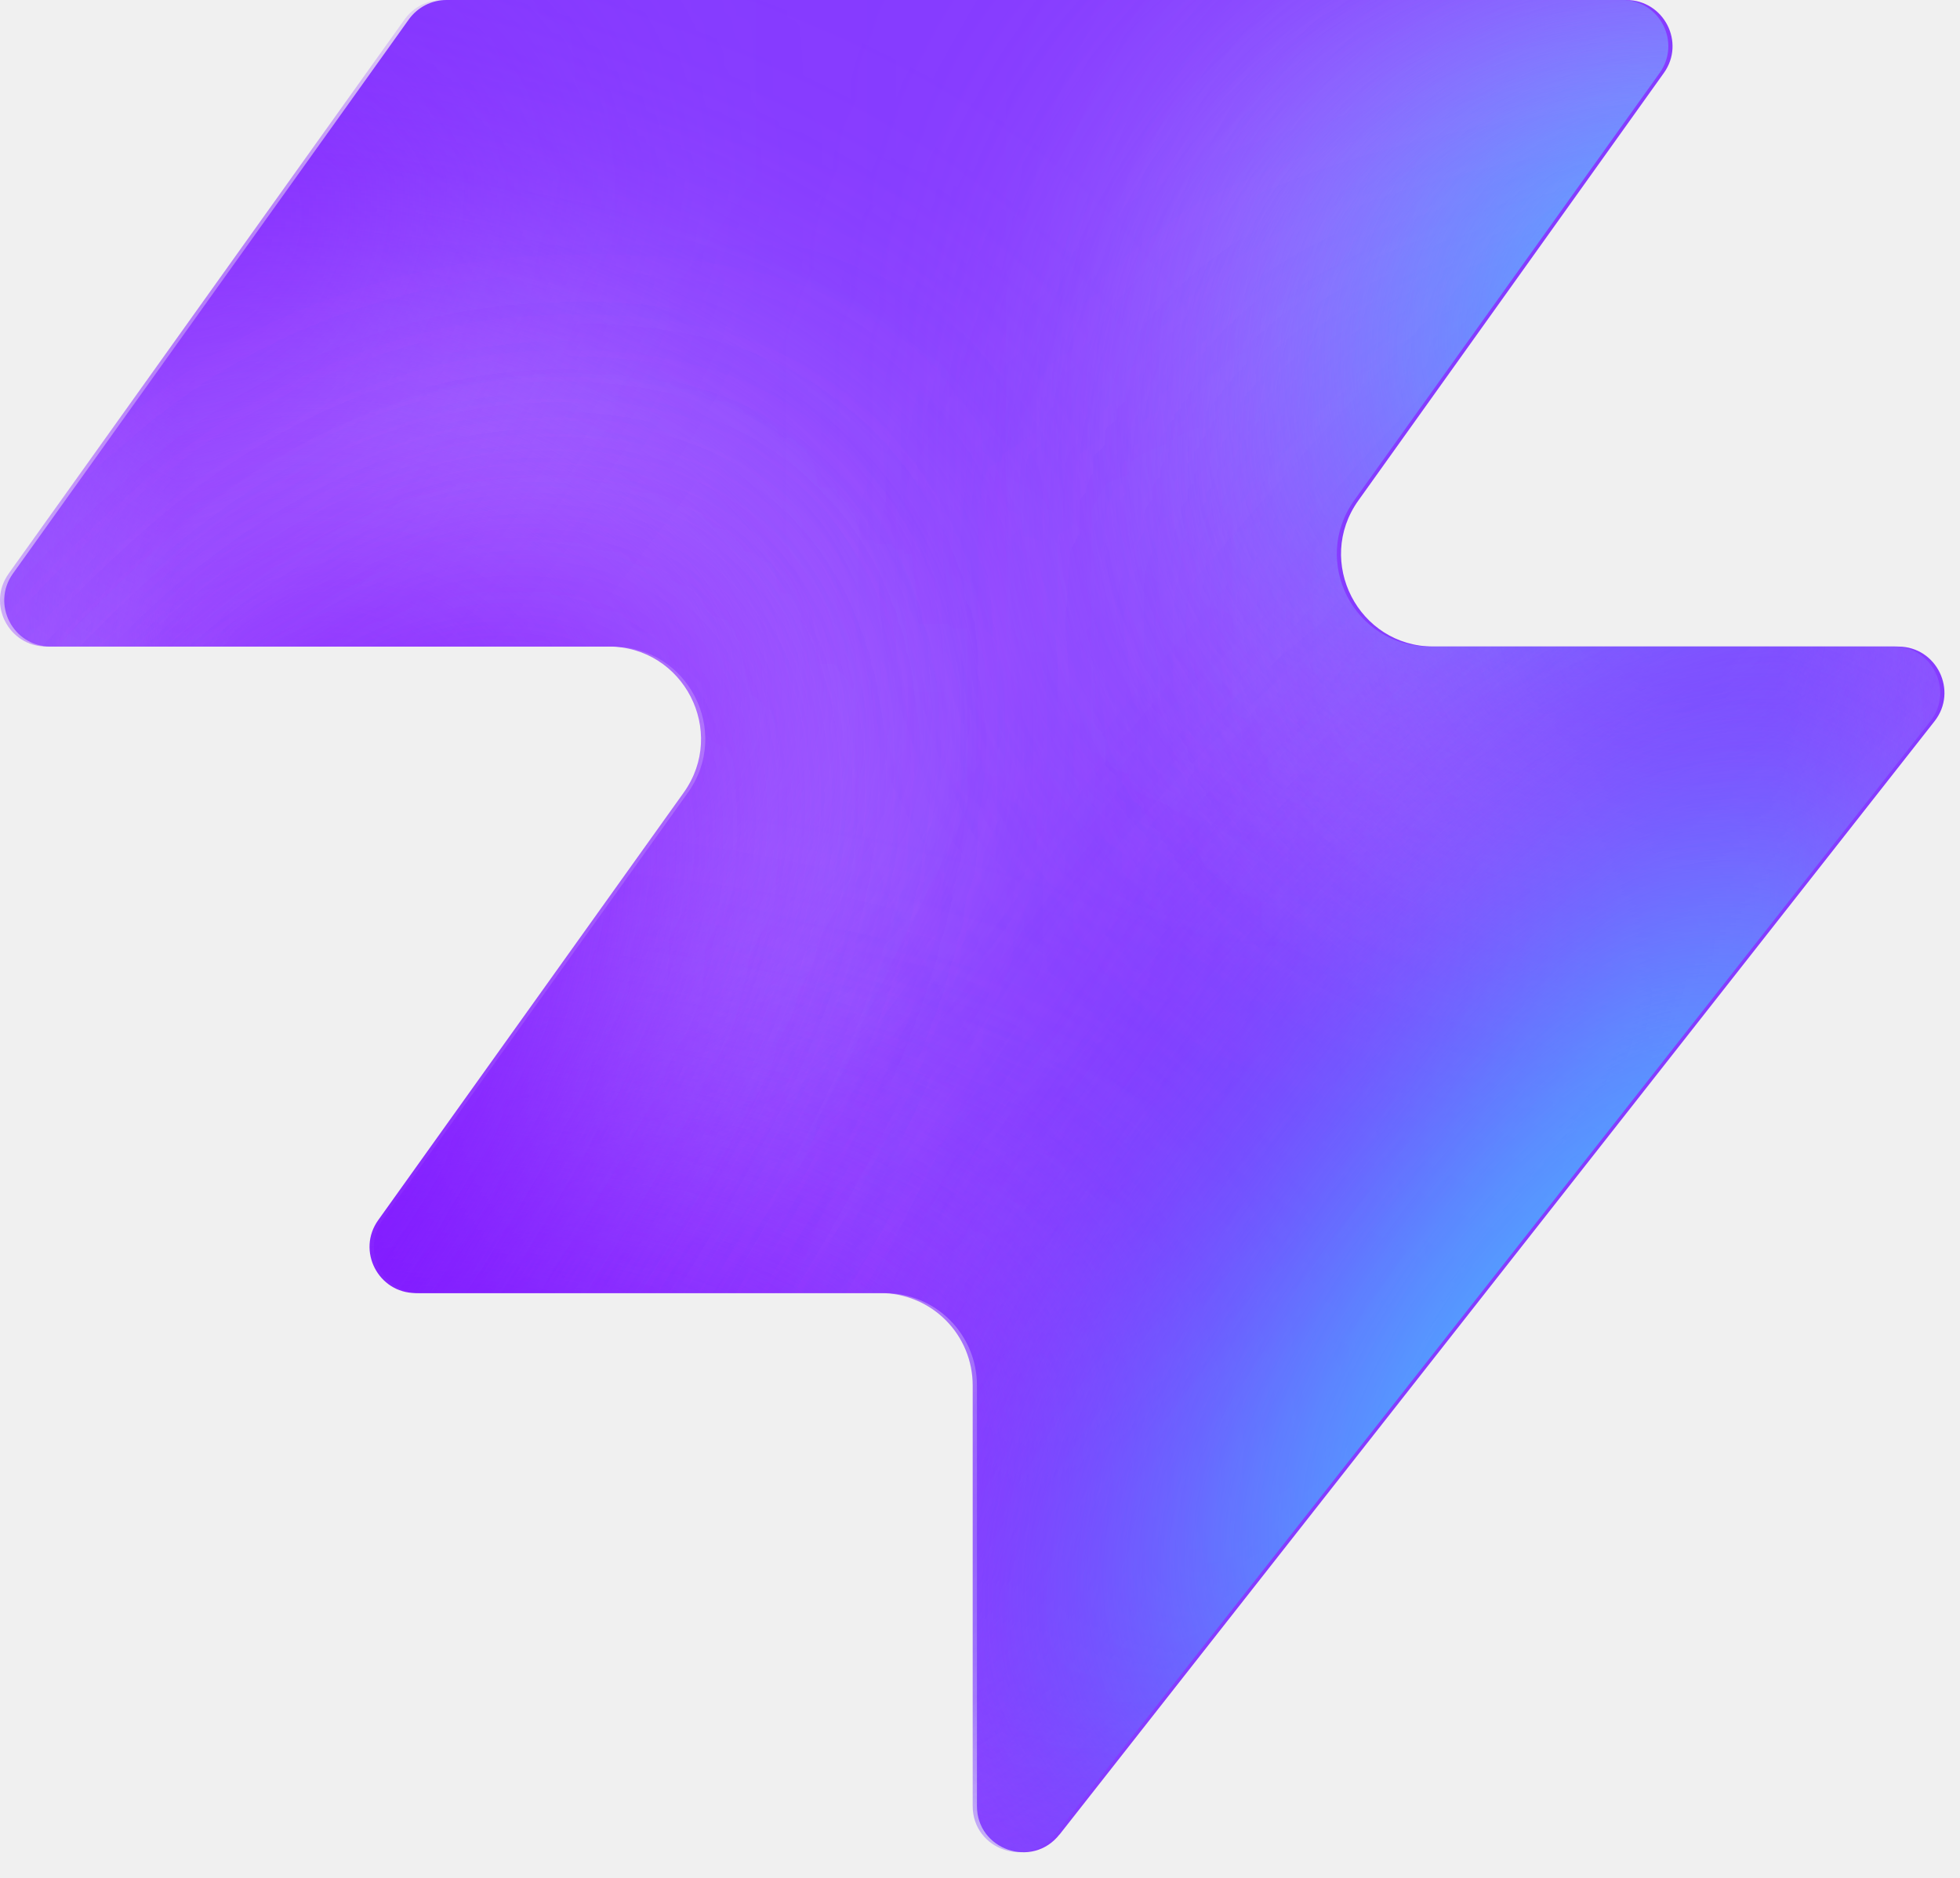
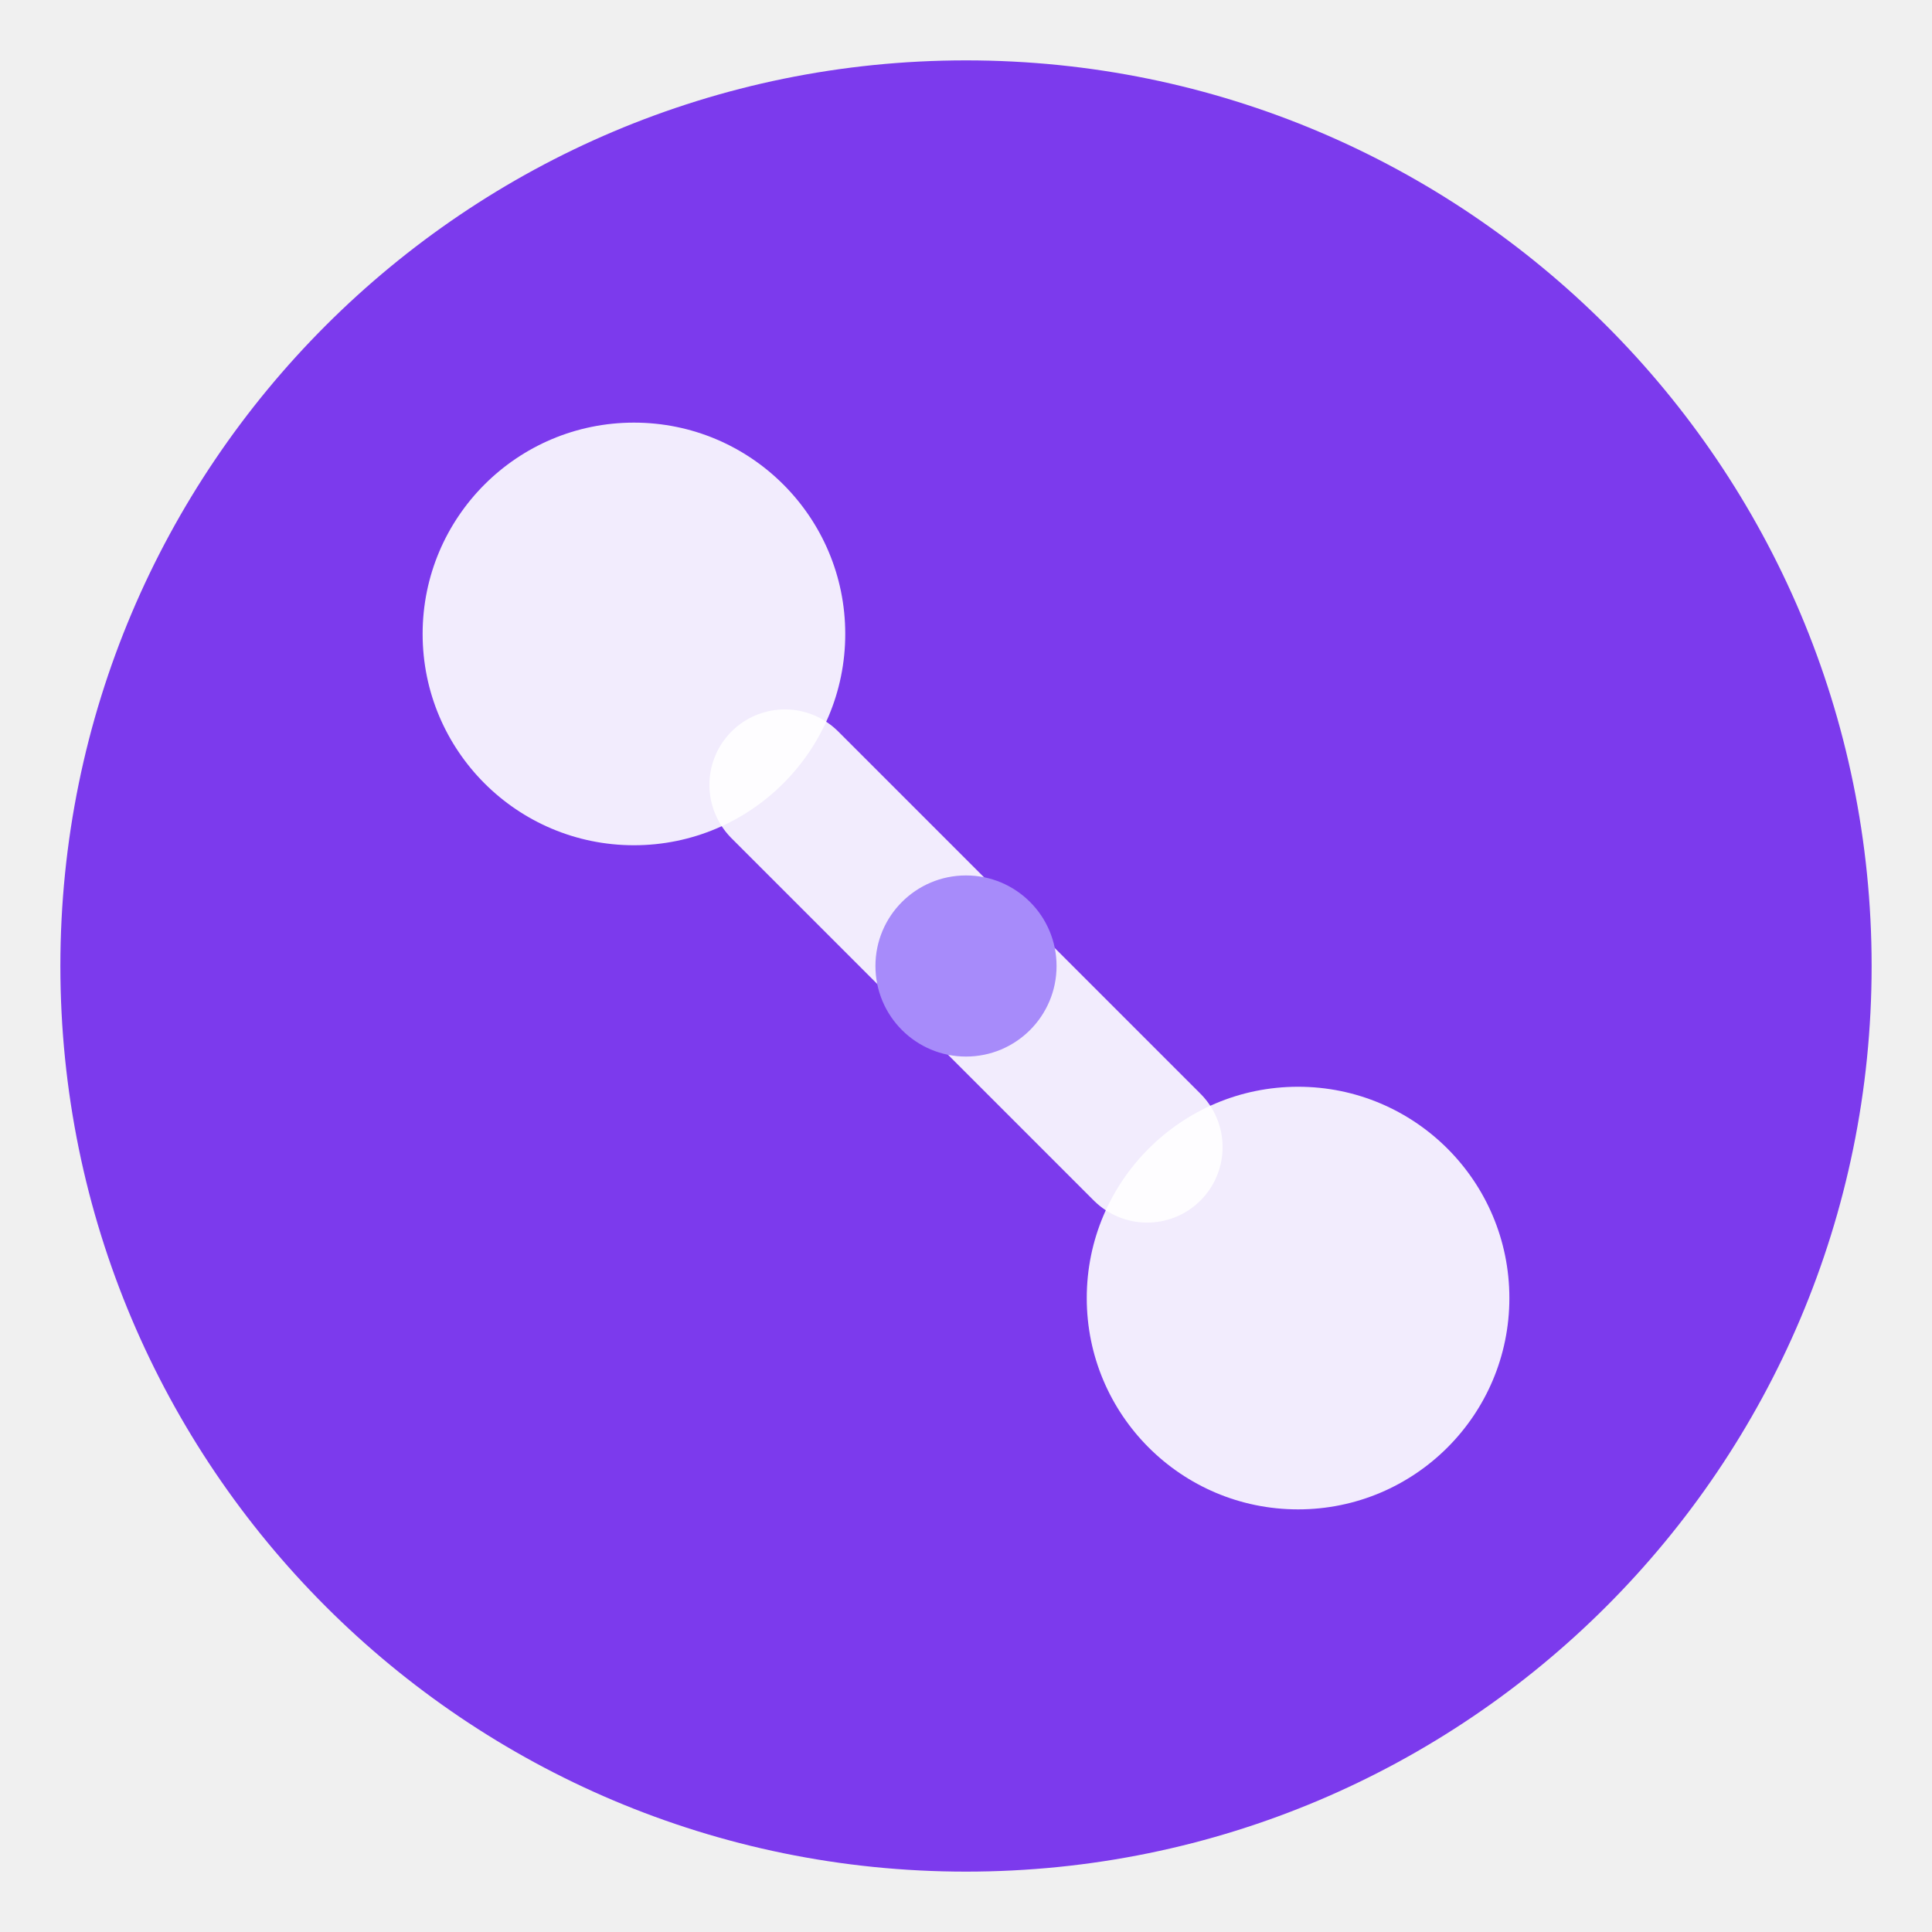
- <svg xmlns="http://www.w3.org/2000/svg" width="48" height="46" fill="none" viewBox="0 0 48 46">
-   <path fill="#863bff" d="M25.946 44.938c-.664.845-2.021.375-2.021-.698V33.937a2.26 2.26 0 0 0-2.262-2.262H10.287c-.92 0-1.456-1.04-.92-1.788l7.48-10.471c1.07-1.497 0-3.578-1.842-3.578H1.237c-.92 0-1.456-1.04-.92-1.788L10.013.474c.214-.297.556-.474.92-.474h28.894c.92 0 1.456 1.04.92 1.788l-7.48 10.471c-1.07 1.498 0 3.579 1.842 3.579h11.377c.943 0 1.473 1.088.89 1.83L25.947 44.94z" style="fill:#863bff;fill:color(display-p3 .525 .23 1);fill-opacity:1" />
-   <mask id="a" width="48" height="46" x="0" y="0" maskUnits="userSpaceOnUse" style="mask-type:alpha">
-     <path fill="#000" d="M25.842 44.938c-.664.844-2.021.375-2.021-.698V33.937a2.26 2.26 0 0 0-2.262-2.262H10.183c-.92 0-1.456-1.04-.92-1.788l7.48-10.471c1.07-1.498 0-3.579-1.842-3.579H1.133c-.92 0-1.456-1.04-.92-1.787L9.91.473c.214-.297.556-.474.92-.474h28.894c.92 0 1.456 1.04.92 1.788l-7.48 10.471c-1.07 1.498 0 3.578 1.842 3.578h11.377c.943 0 1.473 1.088.89 1.832L25.843 44.94z" style="fill:#000;fill-opacity:1" />
-   </mask>
-   <g mask="url(#a)">
-     <g filter="url(#b)">
-       <ellipse cx="5.508" cy="14.704" fill="#ede6ff" rx="5.508" ry="14.704" style="fill:#ede6ff;fill:color(display-p3 .927 .903 1);fill-opacity:1" transform="matrix(.00324 1 1 -.00324 -4.47 31.516)" />
-     </g>
-     <g filter="url(#c)">
-       <ellipse cx="10.399" cy="29.851" fill="#ede6ff" rx="10.399" ry="29.851" style="fill:#ede6ff;fill:color(display-p3 .927 .903 1);fill-opacity:1" transform="matrix(.00324 1 1 -.00324 -39.328 7.883)" />
-     </g>
-     <g filter="url(#d)">
-       <ellipse cx="5.508" cy="30.487" fill="#7e14ff" rx="5.508" ry="30.487" style="fill:#7e14ff;fill:color(display-p3 .492 .077 1);fill-opacity:1" transform="rotate(89.814 -25.913 -14.639)scale(1 -1)" />
-     </g>
-     <g filter="url(#e)">
-       <ellipse cx="5.508" cy="30.599" fill="#7e14ff" rx="5.508" ry="30.599" style="fill:#7e14ff;fill:color(display-p3 .492 .077 1);fill-opacity:1" transform="rotate(89.814 -32.644 -3.334)scale(1 -1)" />
-     </g>
-     <g filter="url(#f)">
-       <ellipse cx="5.508" cy="30.599" fill="#7e14ff" rx="5.508" ry="30.599" style="fill:#7e14ff;fill:color(display-p3 .492 .077 1);fill-opacity:1" transform="matrix(.00324 1 1 -.00324 -34.34 30.47)" />
-     </g>
-     <g filter="url(#g)">
-       <ellipse cx="14.072" cy="22.078" fill="#ede6ff" rx="14.072" ry="22.078" style="fill:#ede6ff;fill:color(display-p3 .927 .903 1);fill-opacity:1" transform="rotate(93.35 24.506 48.493)scale(-1 1)" />
-     </g>
-     <g filter="url(#h)">
-       <ellipse cx="3.47" cy="21.501" fill="#7e14ff" rx="3.47" ry="21.501" style="fill:#7e14ff;fill:color(display-p3 .492 .077 1);fill-opacity:1" transform="rotate(89.009 28.708 47.59)scale(-1 1)" />
-     </g>
-     <g filter="url(#i)">
-       <ellipse cx="3.47" cy="21.501" fill="#7e14ff" rx="3.47" ry="21.501" style="fill:#7e14ff;fill:color(display-p3 .492 .077 1);fill-opacity:1" transform="rotate(89.009 28.708 47.59)scale(-1 1)" />
-     </g>
-     <g filter="url(#j)">
-       <ellipse cx=".387" cy="8.972" fill="#7e14ff" rx="4.407" ry="29.108" style="fill:#7e14ff;fill:color(display-p3 .492 .077 1);fill-opacity:1" transform="rotate(39.51 .387 8.972)" />
-     </g>
-     <g filter="url(#k)">
-       <ellipse cx="47.523" cy="-6.092" fill="#7e14ff" rx="4.407" ry="29.108" style="fill:#7e14ff;fill:color(display-p3 .492 .077 1);fill-opacity:1" transform="rotate(37.892 47.523 -6.092)" />
-     </g>
-     <g filter="url(#l)">
-       <ellipse cx="41.412" cy="6.333" fill="#47bfff" rx="5.971" ry="9.665" style="fill:#47bfff;fill:color(display-p3 .28 .748 1);fill-opacity:1" transform="rotate(37.892 41.412 6.333)" />
-     </g>
-     <g filter="url(#m)">
-       <ellipse cx="-1.879" cy="38.332" fill="#7e14ff" rx="4.407" ry="29.108" style="fill:#7e14ff;fill:color(display-p3 .492 .077 1);fill-opacity:1" transform="rotate(37.892 -1.88 38.332)" />
-     </g>
-     <g filter="url(#n)">
-       <ellipse cx="-1.879" cy="38.332" fill="#7e14ff" rx="4.407" ry="29.108" style="fill:#7e14ff;fill:color(display-p3 .492 .077 1);fill-opacity:1" transform="rotate(37.892 -1.88 38.332)" />
-     </g>
-     <g filter="url(#o)">
-       <ellipse cx="35.651" cy="29.907" fill="#7e14ff" rx="4.407" ry="29.108" style="fill:#7e14ff;fill:color(display-p3 .492 .077 1);fill-opacity:1" transform="rotate(37.892 35.651 29.907)" />
-     </g>
-     <g filter="url(#p)">
-       <ellipse cx="38.418" cy="32.4" fill="#47bfff" rx="5.971" ry="15.297" style="fill:#47bfff;fill:color(display-p3 .28 .748 1);fill-opacity:1" transform="rotate(37.892 38.418 32.4)" />
-     </g>
-   </g>
-   <defs>
-     <filter id="b" width="60.045" height="41.654" x="-19.77" y="16.149" color-interpolation-filters="sRGB" filterUnits="userSpaceOnUse">
-       <feFlood flood-opacity="0" result="BackgroundImageFix" />
-       <feBlend in="SourceGraphic" in2="BackgroundImageFix" result="shape" />
-       <feGaussianBlur result="effect1_foregroundBlur_2002_17158" stdDeviation="7.659" />
-     </filter>
-     <filter id="c" width="90.34" height="51.437" x="-54.613" y="-7.533" color-interpolation-filters="sRGB" filterUnits="userSpaceOnUse">
-       <feFlood flood-opacity="0" result="BackgroundImageFix" />
-       <feBlend in="SourceGraphic" in2="BackgroundImageFix" result="shape" />
-       <feGaussianBlur result="effect1_foregroundBlur_2002_17158" stdDeviation="7.659" />
-     </filter>
-     <filter id="d" width="79.355" height="29.4" x="-49.64" y="2.03" color-interpolation-filters="sRGB" filterUnits="userSpaceOnUse">
-       <feFlood flood-opacity="0" result="BackgroundImageFix" />
-       <feBlend in="SourceGraphic" in2="BackgroundImageFix" result="shape" />
-       <feGaussianBlur result="effect1_foregroundBlur_2002_17158" stdDeviation="4.596" />
-     </filter>
-     <filter id="e" width="79.579" height="29.4" x="-45.045" y="20.029" color-interpolation-filters="sRGB" filterUnits="userSpaceOnUse">
-       <feFlood flood-opacity="0" result="BackgroundImageFix" />
-       <feBlend in="SourceGraphic" in2="BackgroundImageFix" result="shape" />
-       <feGaussianBlur result="effect1_foregroundBlur_2002_17158" stdDeviation="4.596" />
-     </filter>
-     <filter id="f" width="79.579" height="29.4" x="-43.513" y="21.178" color-interpolation-filters="sRGB" filterUnits="userSpaceOnUse">
-       <feFlood flood-opacity="0" result="BackgroundImageFix" />
-       <feBlend in="SourceGraphic" in2="BackgroundImageFix" result="shape" />
-       <feGaussianBlur result="effect1_foregroundBlur_2002_17158" stdDeviation="4.596" />
-     </filter>
-     <filter id="g" width="74.749" height="58.852" x="15.756" y="-17.901" color-interpolation-filters="sRGB" filterUnits="userSpaceOnUse">
-       <feFlood flood-opacity="0" result="BackgroundImageFix" />
-       <feBlend in="SourceGraphic" in2="BackgroundImageFix" result="shape" />
-       <feGaussianBlur result="effect1_foregroundBlur_2002_17158" stdDeviation="7.659" />
-     </filter>
-     <filter id="h" width="61.377" height="25.362" x="23.548" y="2.284" color-interpolation-filters="sRGB" filterUnits="userSpaceOnUse">
-       <feFlood flood-opacity="0" result="BackgroundImageFix" />
-       <feBlend in="SourceGraphic" in2="BackgroundImageFix" result="shape" />
-       <feGaussianBlur result="effect1_foregroundBlur_2002_17158" stdDeviation="4.596" />
-     </filter>
-     <filter id="i" width="61.377" height="25.362" x="23.548" y="2.284" color-interpolation-filters="sRGB" filterUnits="userSpaceOnUse">
-       <feFlood flood-opacity="0" result="BackgroundImageFix" />
-       <feBlend in="SourceGraphic" in2="BackgroundImageFix" result="shape" />
-       <feGaussianBlur result="effect1_foregroundBlur_2002_17158" stdDeviation="4.596" />
-     </filter>
-     <filter id="j" width="56.045" height="63.649" x="-27.636" y="-22.853" color-interpolation-filters="sRGB" filterUnits="userSpaceOnUse">
-       <feFlood flood-opacity="0" result="BackgroundImageFix" />
-       <feBlend in="SourceGraphic" in2="BackgroundImageFix" result="shape" />
-       <feGaussianBlur result="effect1_foregroundBlur_2002_17158" stdDeviation="4.596" />
-     </filter>
-     <filter id="k" width="54.814" height="64.646" x="20.116" y="-38.415" color-interpolation-filters="sRGB" filterUnits="userSpaceOnUse">
-       <feFlood flood-opacity="0" result="BackgroundImageFix" />
-       <feBlend in="SourceGraphic" in2="BackgroundImageFix" result="shape" />
-       <feGaussianBlur result="effect1_foregroundBlur_2002_17158" stdDeviation="4.596" />
-     </filter>
-     <filter id="l" width="33.541" height="35.313" x="24.641" y="-11.323" color-interpolation-filters="sRGB" filterUnits="userSpaceOnUse">
-       <feFlood flood-opacity="0" result="BackgroundImageFix" />
-       <feBlend in="SourceGraphic" in2="BackgroundImageFix" result="shape" />
-       <feGaussianBlur result="effect1_foregroundBlur_2002_17158" stdDeviation="4.596" />
-     </filter>
-     <filter id="m" width="54.814" height="64.646" x="-29.286" y="6.009" color-interpolation-filters="sRGB" filterUnits="userSpaceOnUse">
-       <feFlood flood-opacity="0" result="BackgroundImageFix" />
-       <feBlend in="SourceGraphic" in2="BackgroundImageFix" result="shape" />
-       <feGaussianBlur result="effect1_foregroundBlur_2002_17158" stdDeviation="4.596" />
-     </filter>
-     <filter id="n" width="54.814" height="64.646" x="-29.286" y="6.009" color-interpolation-filters="sRGB" filterUnits="userSpaceOnUse">
-       <feFlood flood-opacity="0" result="BackgroundImageFix" />
-       <feBlend in="SourceGraphic" in2="BackgroundImageFix" result="shape" />
-       <feGaussianBlur result="effect1_foregroundBlur_2002_17158" stdDeviation="4.596" />
-     </filter>
-     <filter id="o" width="54.814" height="64.646" x="8.244" y="-2.416" color-interpolation-filters="sRGB" filterUnits="userSpaceOnUse">
-       <feFlood flood-opacity="0" result="BackgroundImageFix" />
-       <feBlend in="SourceGraphic" in2="BackgroundImageFix" result="shape" />
-       <feGaussianBlur result="effect1_foregroundBlur_2002_17158" stdDeviation="4.596" />
-     </filter>
-     <filter id="p" width="39.409" height="43.623" x="18.713" y="10.588" color-interpolation-filters="sRGB" filterUnits="userSpaceOnUse">
-       <feFlood flood-opacity="0" result="BackgroundImageFix" />
-       <feBlend in="SourceGraphic" in2="BackgroundImageFix" result="shape" />
-       <feGaussianBlur result="effect1_foregroundBlur_2002_17158" stdDeviation="4.596" />
-     </filter>
-   </defs>
+ <svg xmlns="http://www.w3.org/2000/svg" viewBox="0 0 64 64" fill="none">
+   <circle cx="32" cy="32" r="30" fill="#7c3aed" />
+   <circle cx="21" cy="21" r="7" fill="white" opacity="0.9" />
+   <circle cx="43" cy="43" r="7" fill="white" opacity="0.9" />
+   <line x1="26" y1="26" x2="38" y2="38" stroke="white" stroke-width="5" stroke-linecap="round" opacity="0.9" />
+   <circle cx="32" cy="32" r="3" fill="#a78bfa" />
</svg>
